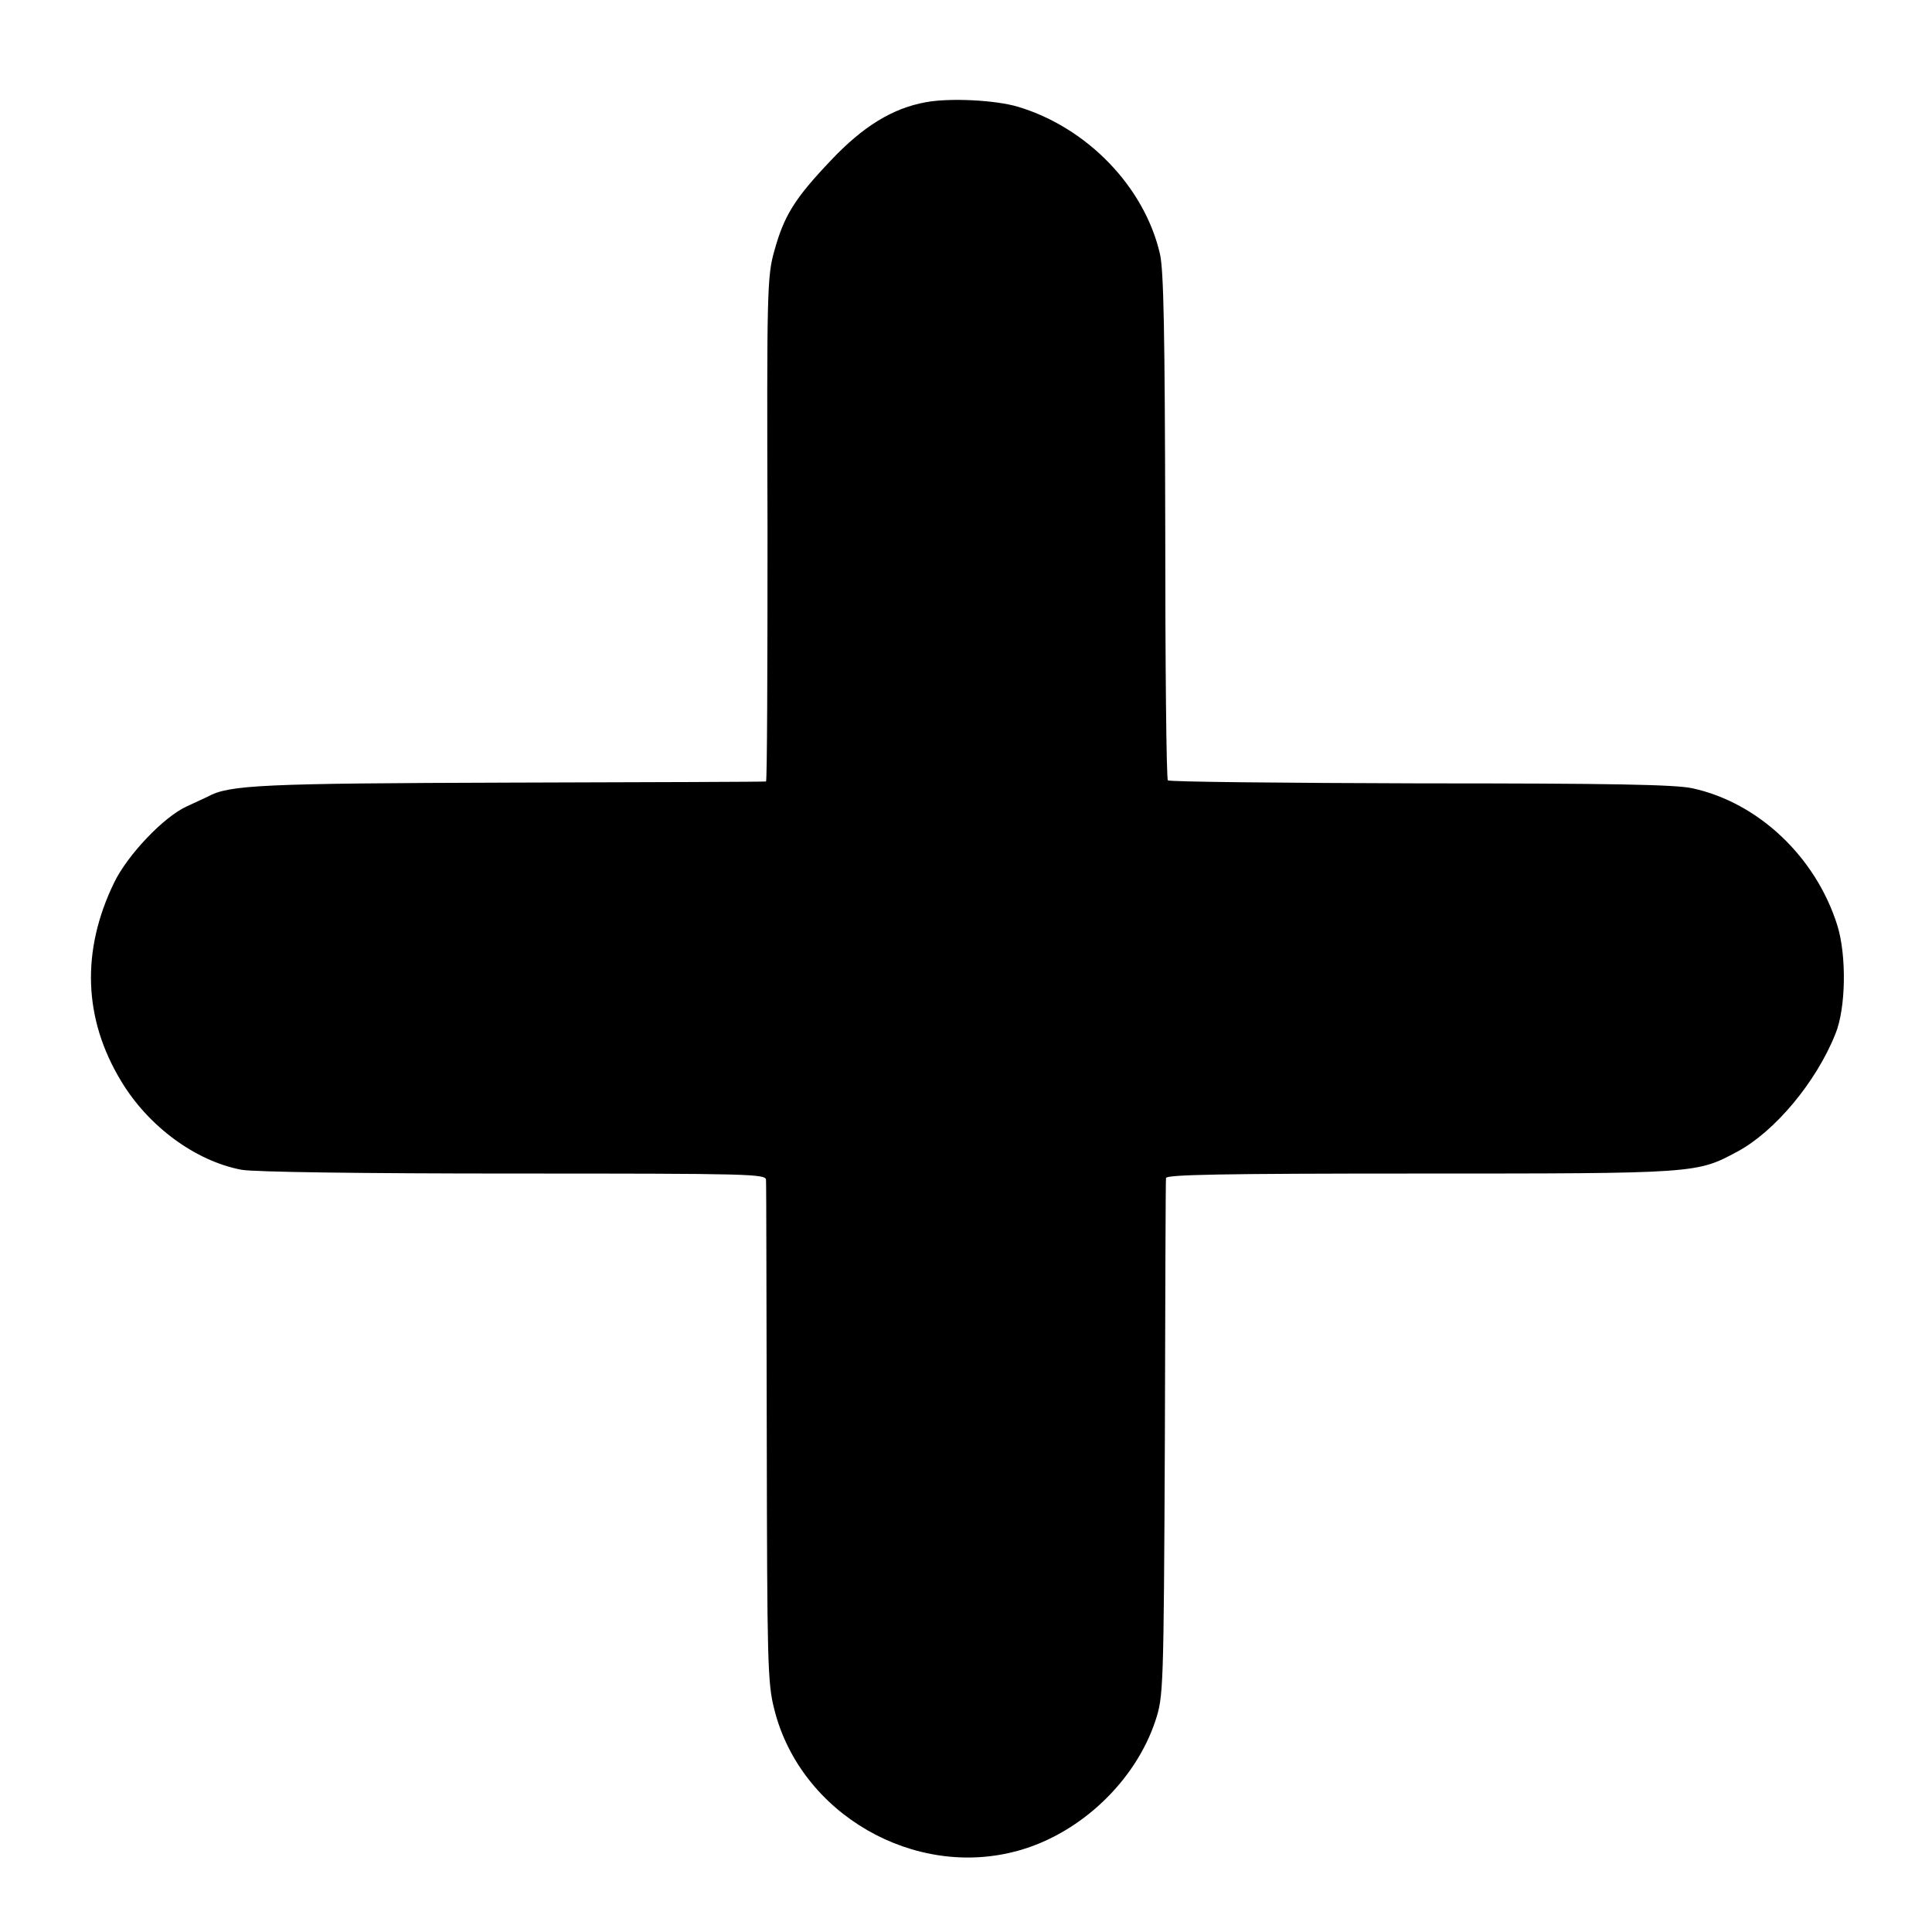
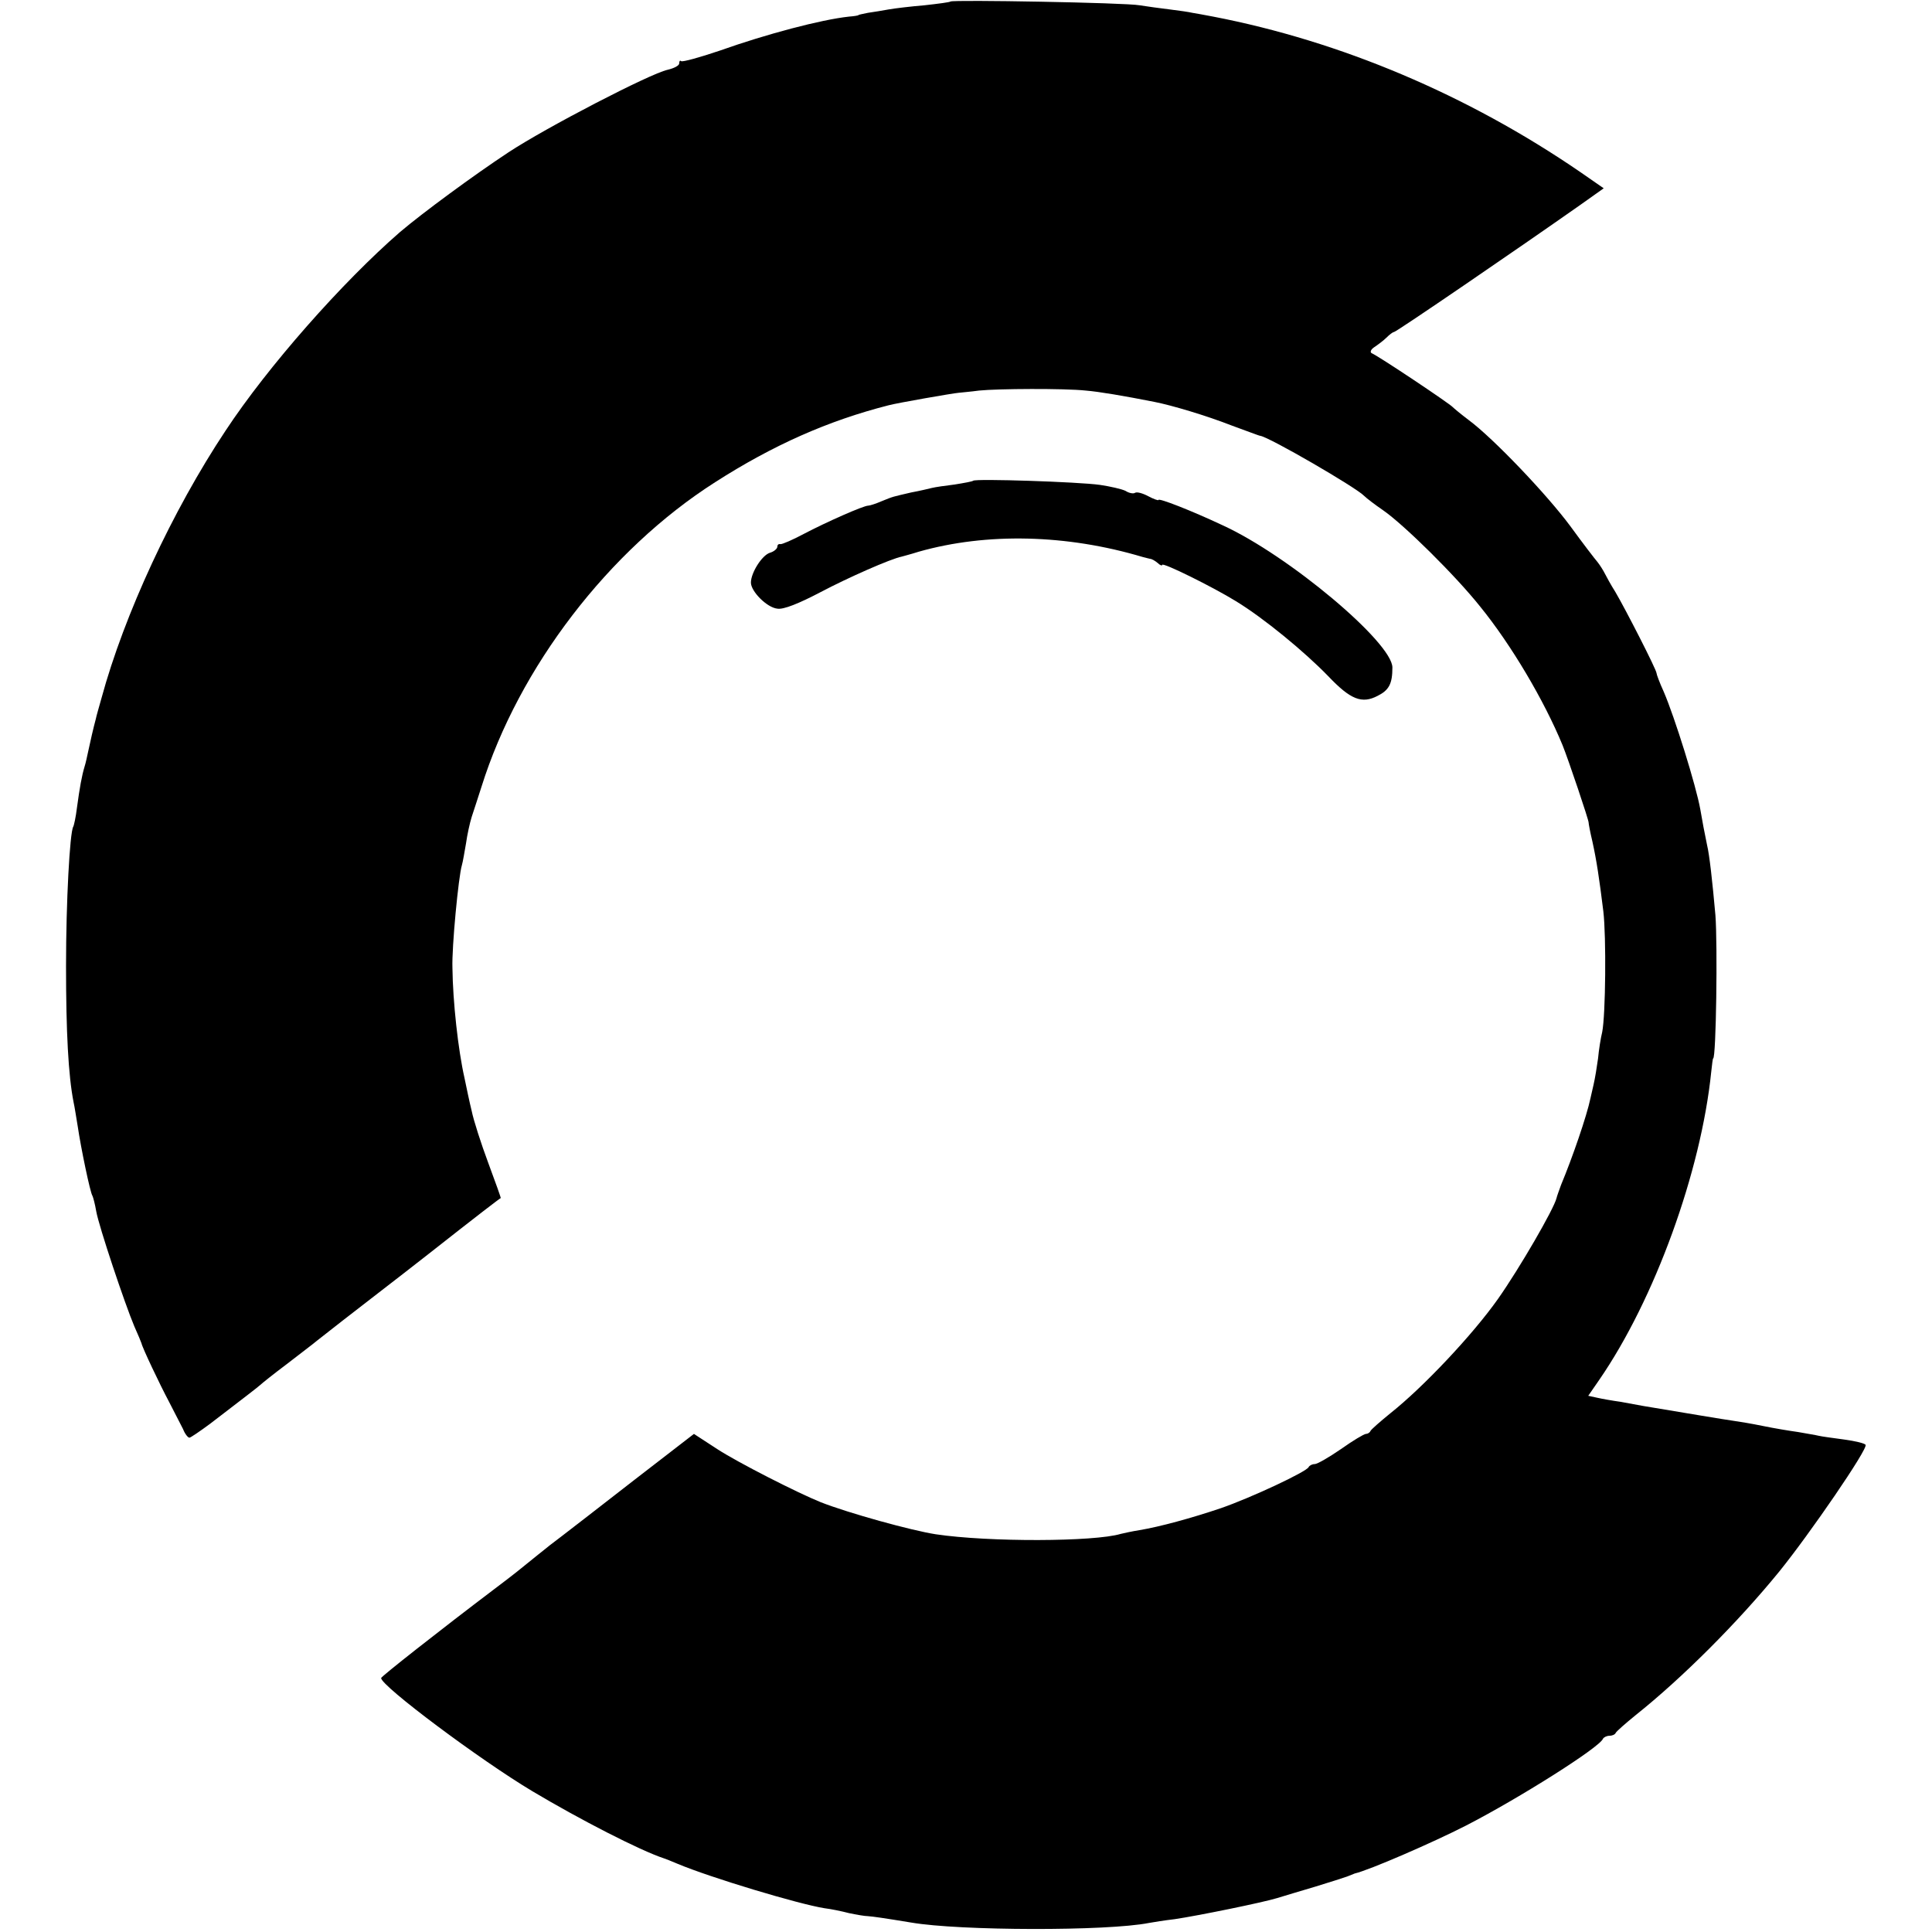
- <svg xmlns="http://www.w3.org/2000/svg" version="1.0" width="512pt" height="512pt" viewBox="0 0 512 512" preserveAspectRatio="xMidYMid meet">
-   <g transform="translate(0,512) scale(0.1,-0.1)" fill="#000000" stroke="none">
-     <path d="M2453 4849 c-88 -16 -166 -64 -251 -154 -96 -101 -124 -146 -150 -240 -19 -67 -20 -106 -18 -738 0 -367 -1 -668 -4 -668 -3 -1 -306 -2 -675 -3 -661 -2 -748 -6 -804 -37 -9 -4 -34 -16 -56 -26 -60 -27 -157 -128 -193 -203 -87 -180 -81 -360 19 -525 72 -120 197 -212 319 -235 32 -6 319 -10 721 -10 630 0 669 -1 669 -17 1 -10 1 -313 2 -673 1 -604 2 -661 20 -730 69 -277 372 -452 648 -374 164 46 309 184 362 344 21 64 22 78 25 745 1 374 2 686 3 693 0 9 141 12 673 12 733 0 733 0 841 58 99 53 209 184 260 312 28 68 30 208 5 288 -57 181 -209 325 -384 363 -46 10 -218 13 -722 13 -364 1 -665 4 -668 8 -4 4 -7 306 -7 673 -1 515 -4 678 -14 722 -41 178 -193 335 -376 390 -60 18 -182 24 -245 12z" />
-   </g>
+ <svg xmlns="http://www.w3.org/2000/svg" version="1" width="682.667" height="682.667" viewBox="0 0 512 512">
+   <path d="M251.9.4c-.2.2-3.3.6-6.9 1-3.6.3-7.8.8-9.5 1.1-1.6.3-4.1.7-5.5.9-1.4.3-2.5.5-2.5.6 0 .1-1.1.3-2.5.4-7.4.8-21.8 4.6-34.2 9-5.3 1.8-10 3.1-10.3 2.8-.3-.3-.5 0-.5.6s-1.4 1.3-3.1 1.7c-4.6 1-32.2 15.3-42.2 21.9-9.1 6-22.7 16-28.7 21.1-15.3 13.3-35 35.6-46.2 52.6-14.1 21.2-26.9 48.8-32.9 70.9-.7 2.5-1.4 4.9-1.5 5.5-.6 2.2-1.5 6.1-2 8.5-.3 1.4-.7 3.3-1 4.2-.7 2.3-1.3 5.6-2 10.8-.3 2.5-.8 4.8-1 5.1-.9 1.6-1.9 19.7-1.9 36.9 0 17.4.6 29 2 36.1.3 1.3.7 4.1 1.1 6.4.8 5.5 3.3 17.6 3.9 18.4.2.4.7 2.3 1 4.1.7 4 7.6 24.6 10.1 30.5 1 2.2 1.8 4.2 1.9 4.5.2 1.1 4.8 10.8 7.3 15.5 1.4 2.7 3.1 6 3.7 7.2.5 1.3 1.3 2.3 1.7 2.3.3 0 2.8-1.7 5.5-3.7 8.6-6.6 12.8-9.8 13.3-10.3.3-.3 3.4-2.8 7-5.5 3.6-2.8 7.2-5.5 8-6.2 1.5-1.2 11.1-8.7 17.1-13.3 6-4.6 19.4-15.1 20.9-16.3 1.9-1.5 10.4-8.1 10.7-8.2.1 0-1.4-4.2-3.3-9.3-1.9-5.1-3.9-11.3-4.4-13.8-.6-2.4-1.4-6.3-1.9-8.7-1.7-7.5-3.1-20.3-3.2-29.2-.2-5.4 1.6-24.2 2.5-27.2.3-1 .7-3.6 1.1-5.8.3-2.2 1-5.4 1.5-7 .6-1.7 1.7-5.3 2.6-8 9.9-31.6 33.7-62.7 61.9-80.7 15.3-9.8 29.9-16.3 46-20.4 2.2-.6 17.1-3.2 18.5-3.3.8-.1 3.3-.3 5.5-.6 4.9-.5 22.5-.6 28.2 0 3.6.3 10.1 1.4 18.2 3 4.6.9 13.7 3.6 20.6 6.3 3.9 1.4 7.2 2.7 7.5 2.7 2.5.4 25.4 13.7 27.5 15.9.6.6 2.8 2.3 5 3.8 5.5 3.8 19.2 17.3 25.8 25.6 8.2 10.1 16.9 24.8 21.8 36.7 1.5 3.7 7 20 6.9 20.5 0 .3.4 2.5 1 5 1.1 5 1.8 9.6 2.9 18.5.8 6.8.6 27.5-.3 32-.4 1.6-.9 4.8-1.1 7-.3 2.2-.8 5.3-1.2 7-.4 1.6-.7 3.2-.8 3.5-1 4.8-4.8 15.8-7.8 23-.5 1.4-1.1 3-1.2 3.5-.7 2.9-9.8 18.6-15.5 26.7-6.7 9.5-19.8 23.4-28.5 30.3-2.7 2.2-5.1 4.3-5.3 4.7-.2.5-.8.8-1.2.8-.5 0-3.5 1.8-6.6 4-3.2 2.2-6.3 4-7 4-.7 0-1.4.4-1.6.8-.5 1.2-15.2 8.1-23.3 10.9-7.7 2.6-16.1 4.9-21.5 5.8-1.9.3-4.2.8-5 1-7 2.1-34.9 2.2-49 .1-6.5-1-23.1-5.6-30.5-8.5-6.2-2.5-21.9-10.5-27.3-14l-6.3-4.1-15.8 12.2c-8.7 6.8-17.3 13.4-19.1 14.8-1.9 1.4-4.7 3.6-6.4 5-5.3 4.3-6 4.9-11.7 9.2-14.4 10.9-29.9 23.1-29.9 23.5 0 2.1 26.2 21.7 40.1 30 12.4 7.4 28.5 15.7 34.9 17.8.3.1 1.9.7 3.5 1.4 8.8 3.7 32.1 10.7 39 11.8 1.7.2 4.6.8 6.5 1.3 1.9.4 4.2.8 5 .8 1.4.1 4.2.5 11.5 1.7 12.8 2.2 51.9 2.3 63 .1 1.1-.2 4.2-.7 6.8-1 6.1-.9 23.3-4.4 27.2-5.6 1.7-.5 6.2-1.9 10-3 3.9-1.2 7.7-2.4 8.5-2.7.8-.3 1.7-.7 2-.8 3.9-.9 20.7-8.2 29.5-12.7 14-7.2 35.4-20.7 36.3-23 .2-.4 1-.8 1.7-.8s1.5-.3 1.7-.8c.2-.4 2.6-2.5 5.3-4.7 12.3-9.8 27-24.5 38-38 8.1-10 23.6-32.6 22.9-33.6-.2-.4-2.7-1-5.6-1.4-2.9-.4-6-.8-6.8-1-.8-.2-3.3-.6-5.5-1-2.2-.3-6.4-1-9.3-1.6-2.9-.6-6.5-1.2-8-1.4-2.2-.3-12.3-2-23.7-3.9-1.1-.2-3.8-.7-6-1.1-2.2-.3-5-.8-6.3-1.1l-2.3-.5 2.9-4.2c14.7-21.3 27-55.2 29.7-81.7.2-1.9.4-3.5.5-3.5.8 0 1.2-30.3.6-38-.8-9-1.6-16.1-2.2-18.5-.7-3.4-1.3-6.5-1.8-9.5-1.1-6.2-6.8-24.5-9.7-31.2-1.1-2.4-1.9-4.6-1.9-4.9 0-.9-8.3-17.1-10.9-21.5-1.2-1.9-2.4-4.1-2.8-4.9-.4-.8-1.2-2.1-1.9-3-.7-.8-4-5.1-7.2-9.5-6.2-8.4-20.5-23.4-27-28.2-2-1.5-3.9-3.1-4.2-3.4-.6-.8-19.9-13.7-21.5-14.3-.5-.3-.2-1 .7-1.6.9-.6 2.4-1.7 3.2-2.5.8-.8 1.7-1.5 2-1.5.6 0 32.9-22.1 49.4-33.7l6.2-4.4-6.2-4.3c-29.9-20.5-63.6-34.7-97.3-41.2-2.2-.4-4.7-.9-5.5-1-.8-.2-3.5-.6-6-.9-2.5-.3-6.1-.8-8-1.1-3.7-.7-49.5-1.5-50.1-1z" />
+   <path d="M257.9 127.4c-.2.2-2.4.6-4.9 1-2.5.3-5.2.7-6 .9-.8.2-3.3.8-5.5 1.2-5.1 1.2-4.6 1-7.8 2.3-1.6.7-3.2 1.2-3.6 1.2-1.3 0-11.2 4.4-17.1 7.5-3 1.6-5.8 2.8-6.2 2.7-.5-.1-.8.2-.8.7 0 .5-.9 1.3-2 1.6-2.1.7-5 5.3-5 7.9 0 2.3 4.2 6.6 7 6.9 1.6.3 5.8-1.4 11.5-4.4 7.2-3.8 18.5-8.8 21.5-9.4.3-.1 2.3-.6 4.5-1.3 18-5.1 39.2-4.6 59.3 1.4.7.2 1.6.4 2 .5.4 0 1.3.5 2 1.1.6.6 1.2.8 1.2.5 0-.8 13.5 5.9 19.5 9.6 7.4 4.5 18.2 13.4 24.5 19.9 5.9 6.2 8.9 7.4 13.1 5.2 3-1.5 3.9-3.2 3.9-7.5 0-6.6-27.5-29.7-45-37.7-8.3-3.9-17-7.3-17-6.7 0 .2-1.2-.2-2.7-1-1.5-.8-3-1.2-3.5-.9-.4.3-1.6.1-2.5-.5-1-.5-4.1-1.2-6.8-1.6-5.6-.8-33-1.7-33.6-1.1z" />
</svg>
